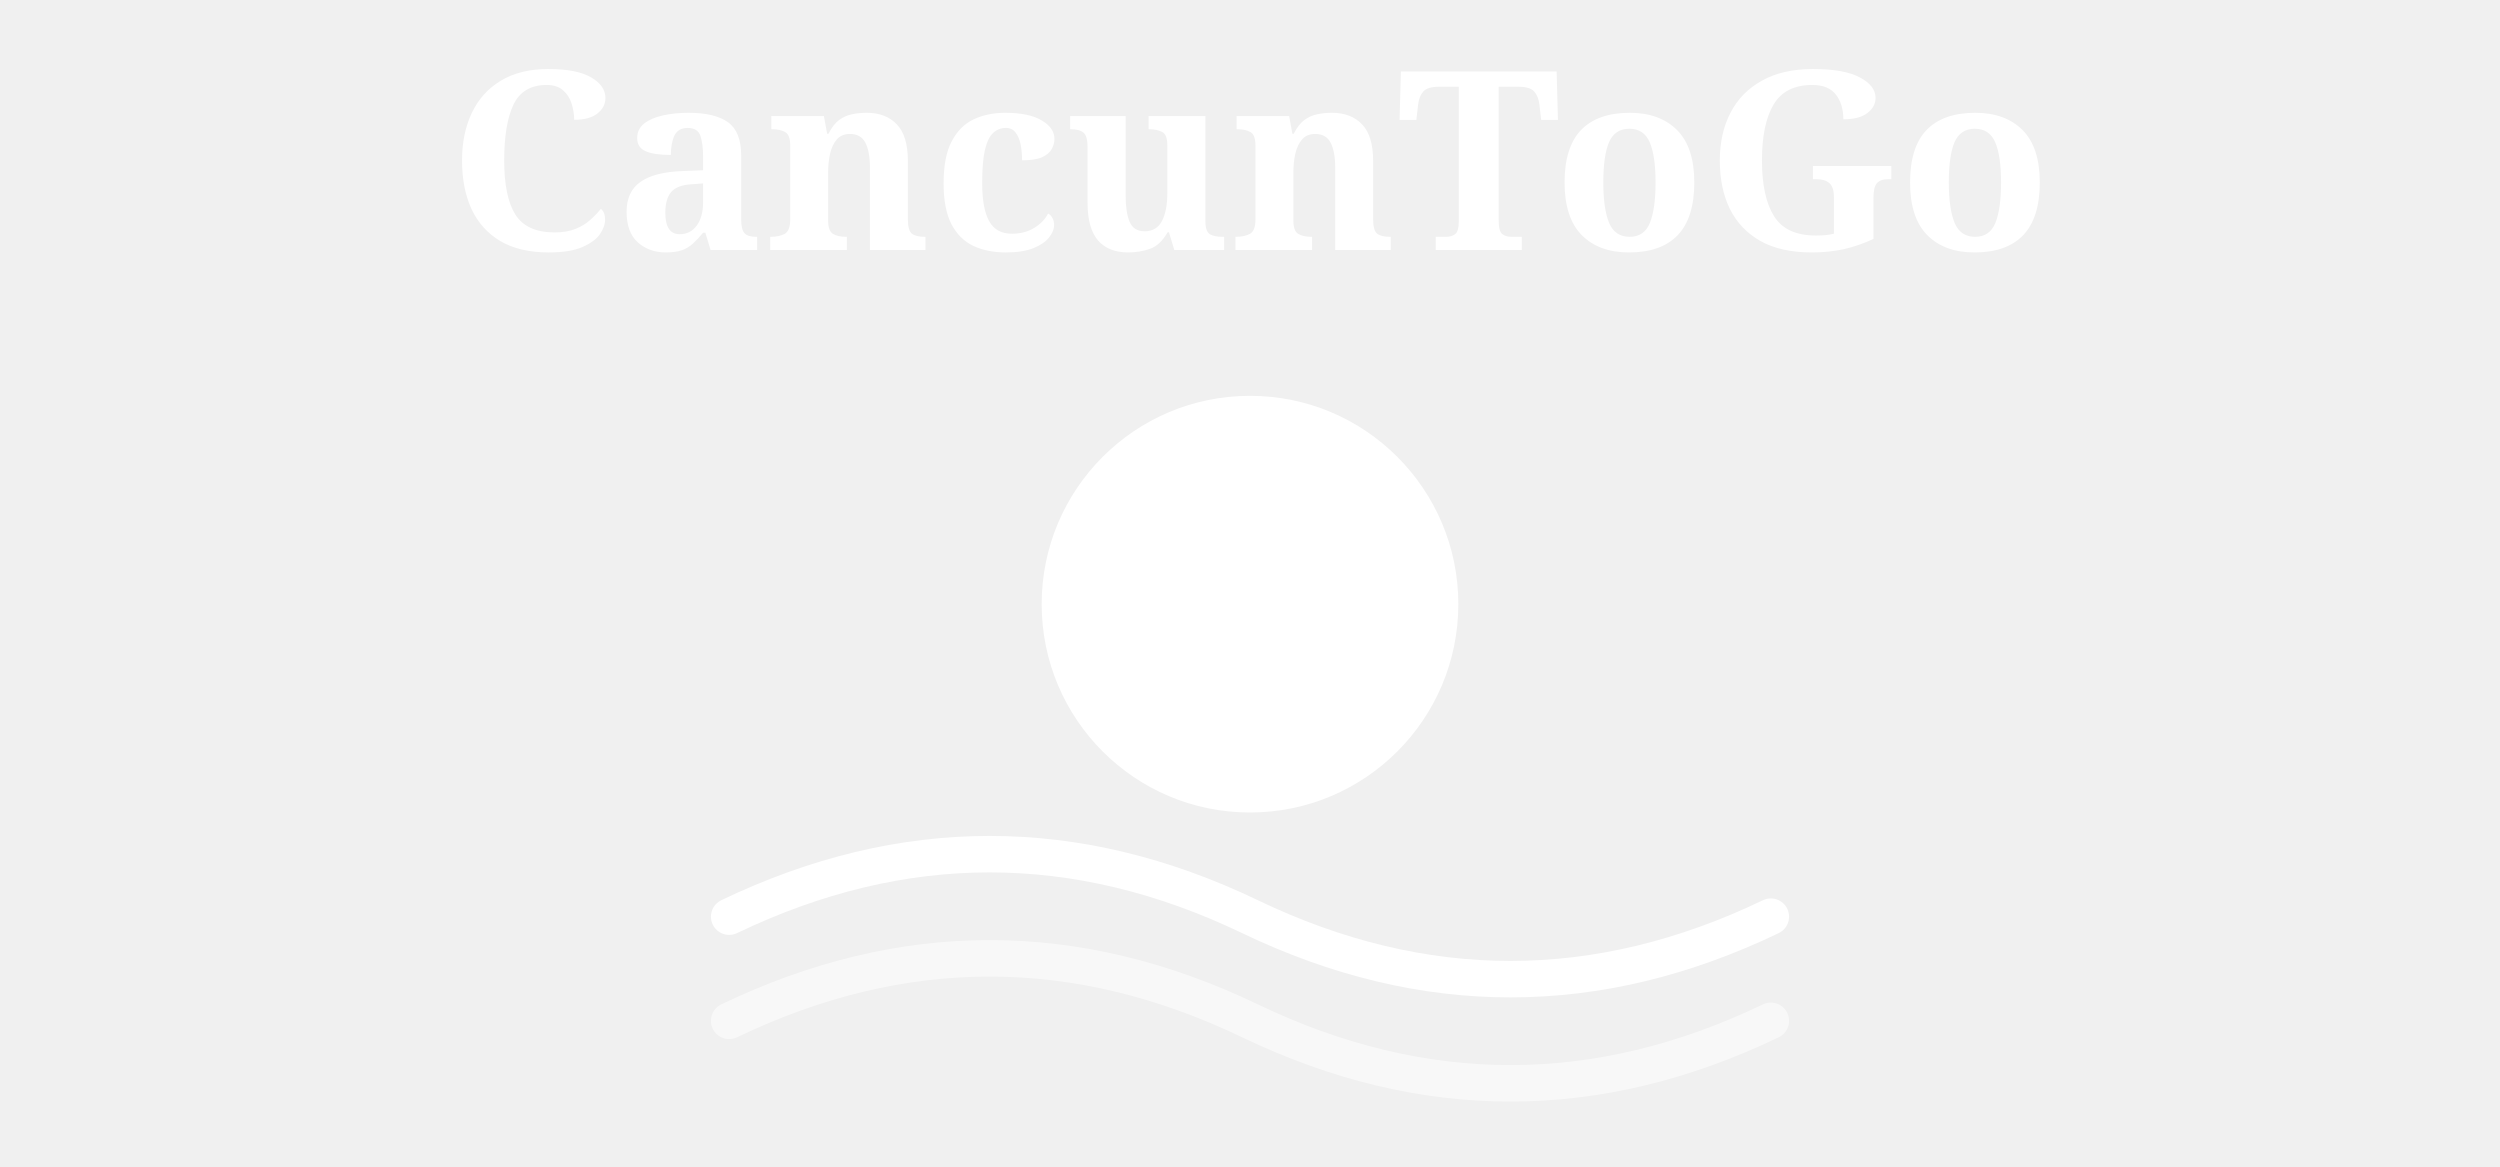
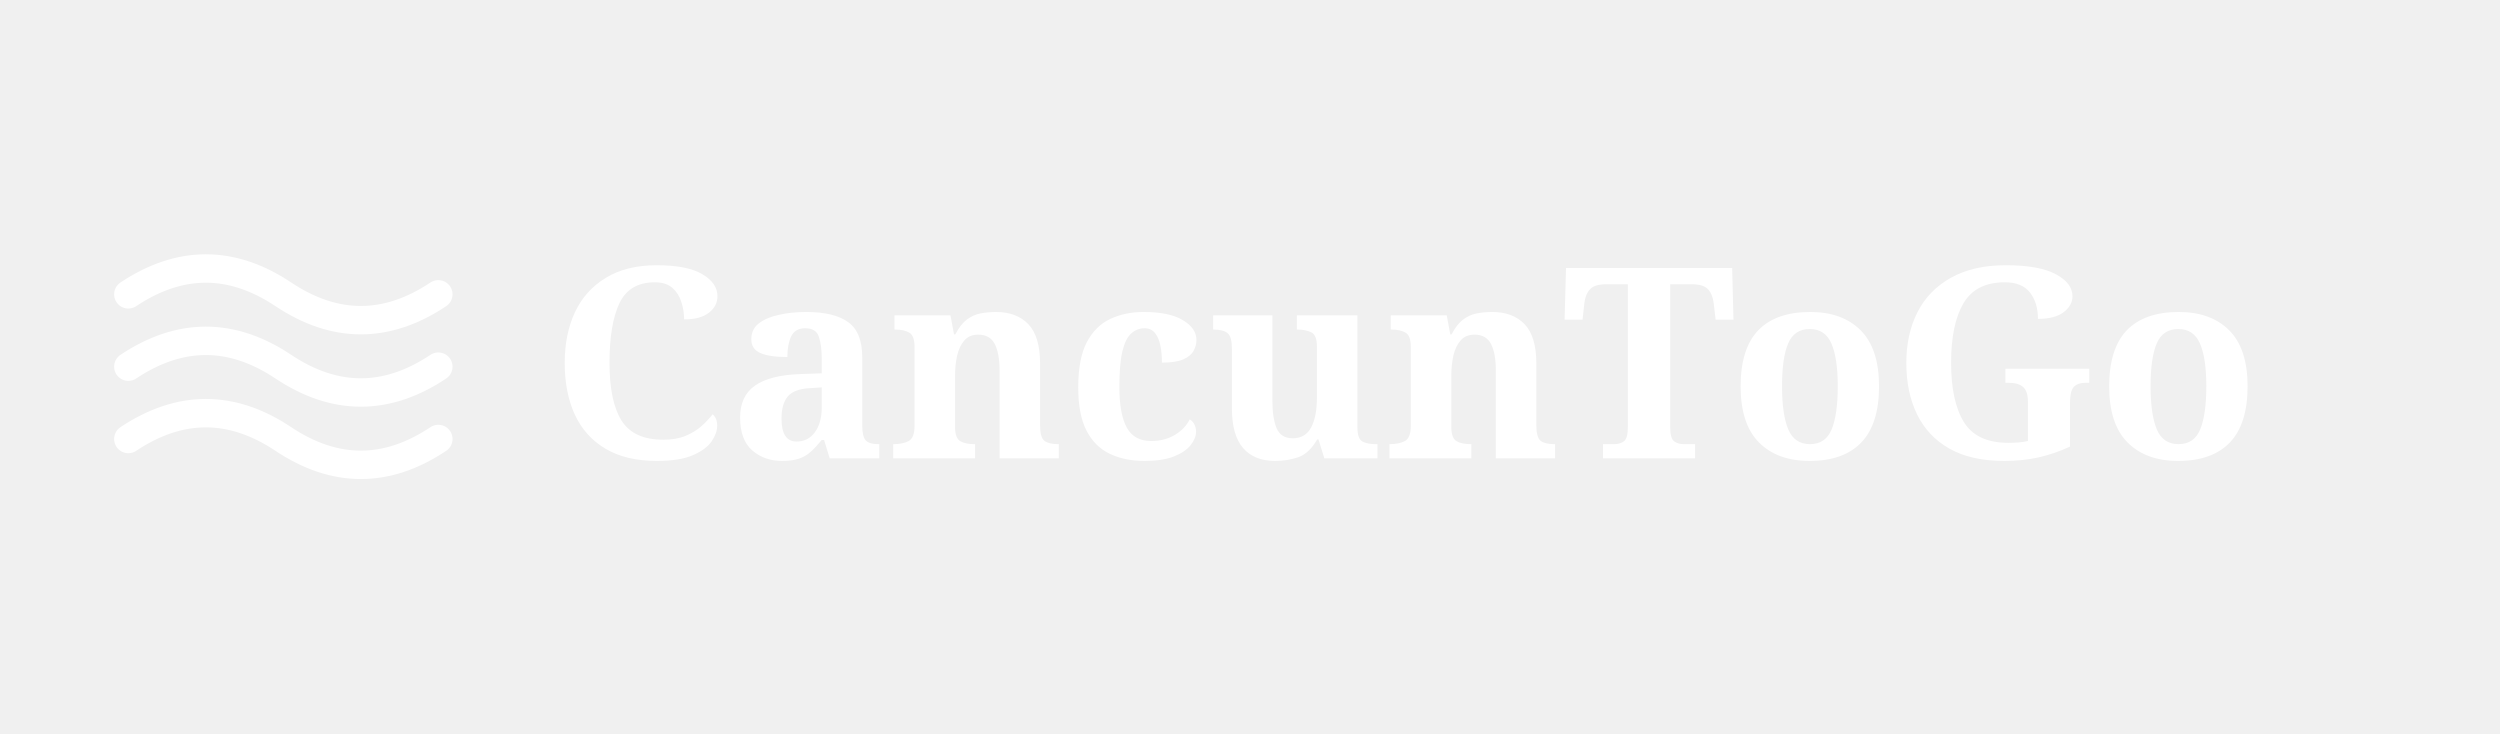
- <svg xmlns="http://www.w3.org/2000/svg" width="240" height="112" viewBox="0 0 240 112" fill="none" role="img" aria-label="CancunToGo">
-   <text x="120" y="24" font-family="Georgia, serif" font-size="24" font-weight="bold" fill="#FFFFFF" text-anchor="middle">CancunToGo</text>
-   <circle cx="120" cy="58" r="20" fill="#FFFFFF" />
-   <path d="M70 88 Q95 76 120 88 T170 88" stroke="#FFFFFF" stroke-width="3.5" fill="none" stroke-linecap="round" />
-   <path d="M70 98 Q95 86 120 98 T170 98" stroke="#FFFFFF" stroke-width="3.5" fill="none" stroke-linecap="round" opacity="0.55" />
+ <svg xmlns="http://www.w3.org/2000/svg" width="300" height="88" viewBox="0 0 300 88" role="img" aria-label="CancunToGo">
+   <g transform="translate(34 44) scale(0.62) translate(-50 -50)" fill="none" stroke="#FFFFFF" stroke-width="5.5" stroke-linecap="round">
+     <path d="M20 36 Q35 26 50 36 Q65 46 80 36" />
+     <path d="M20 50 Q35 40 50 50 Q65 60 80 50" />
+     <path d="M20 64 Q35 54 50 64 Q65 74 80 64" />
+   </g>
+   <text x="66" y="55" font-family="Georgia, serif" font-size="32" font-weight="bold" fill="#FFFFFF">CancunToGo</text>
</svg>
